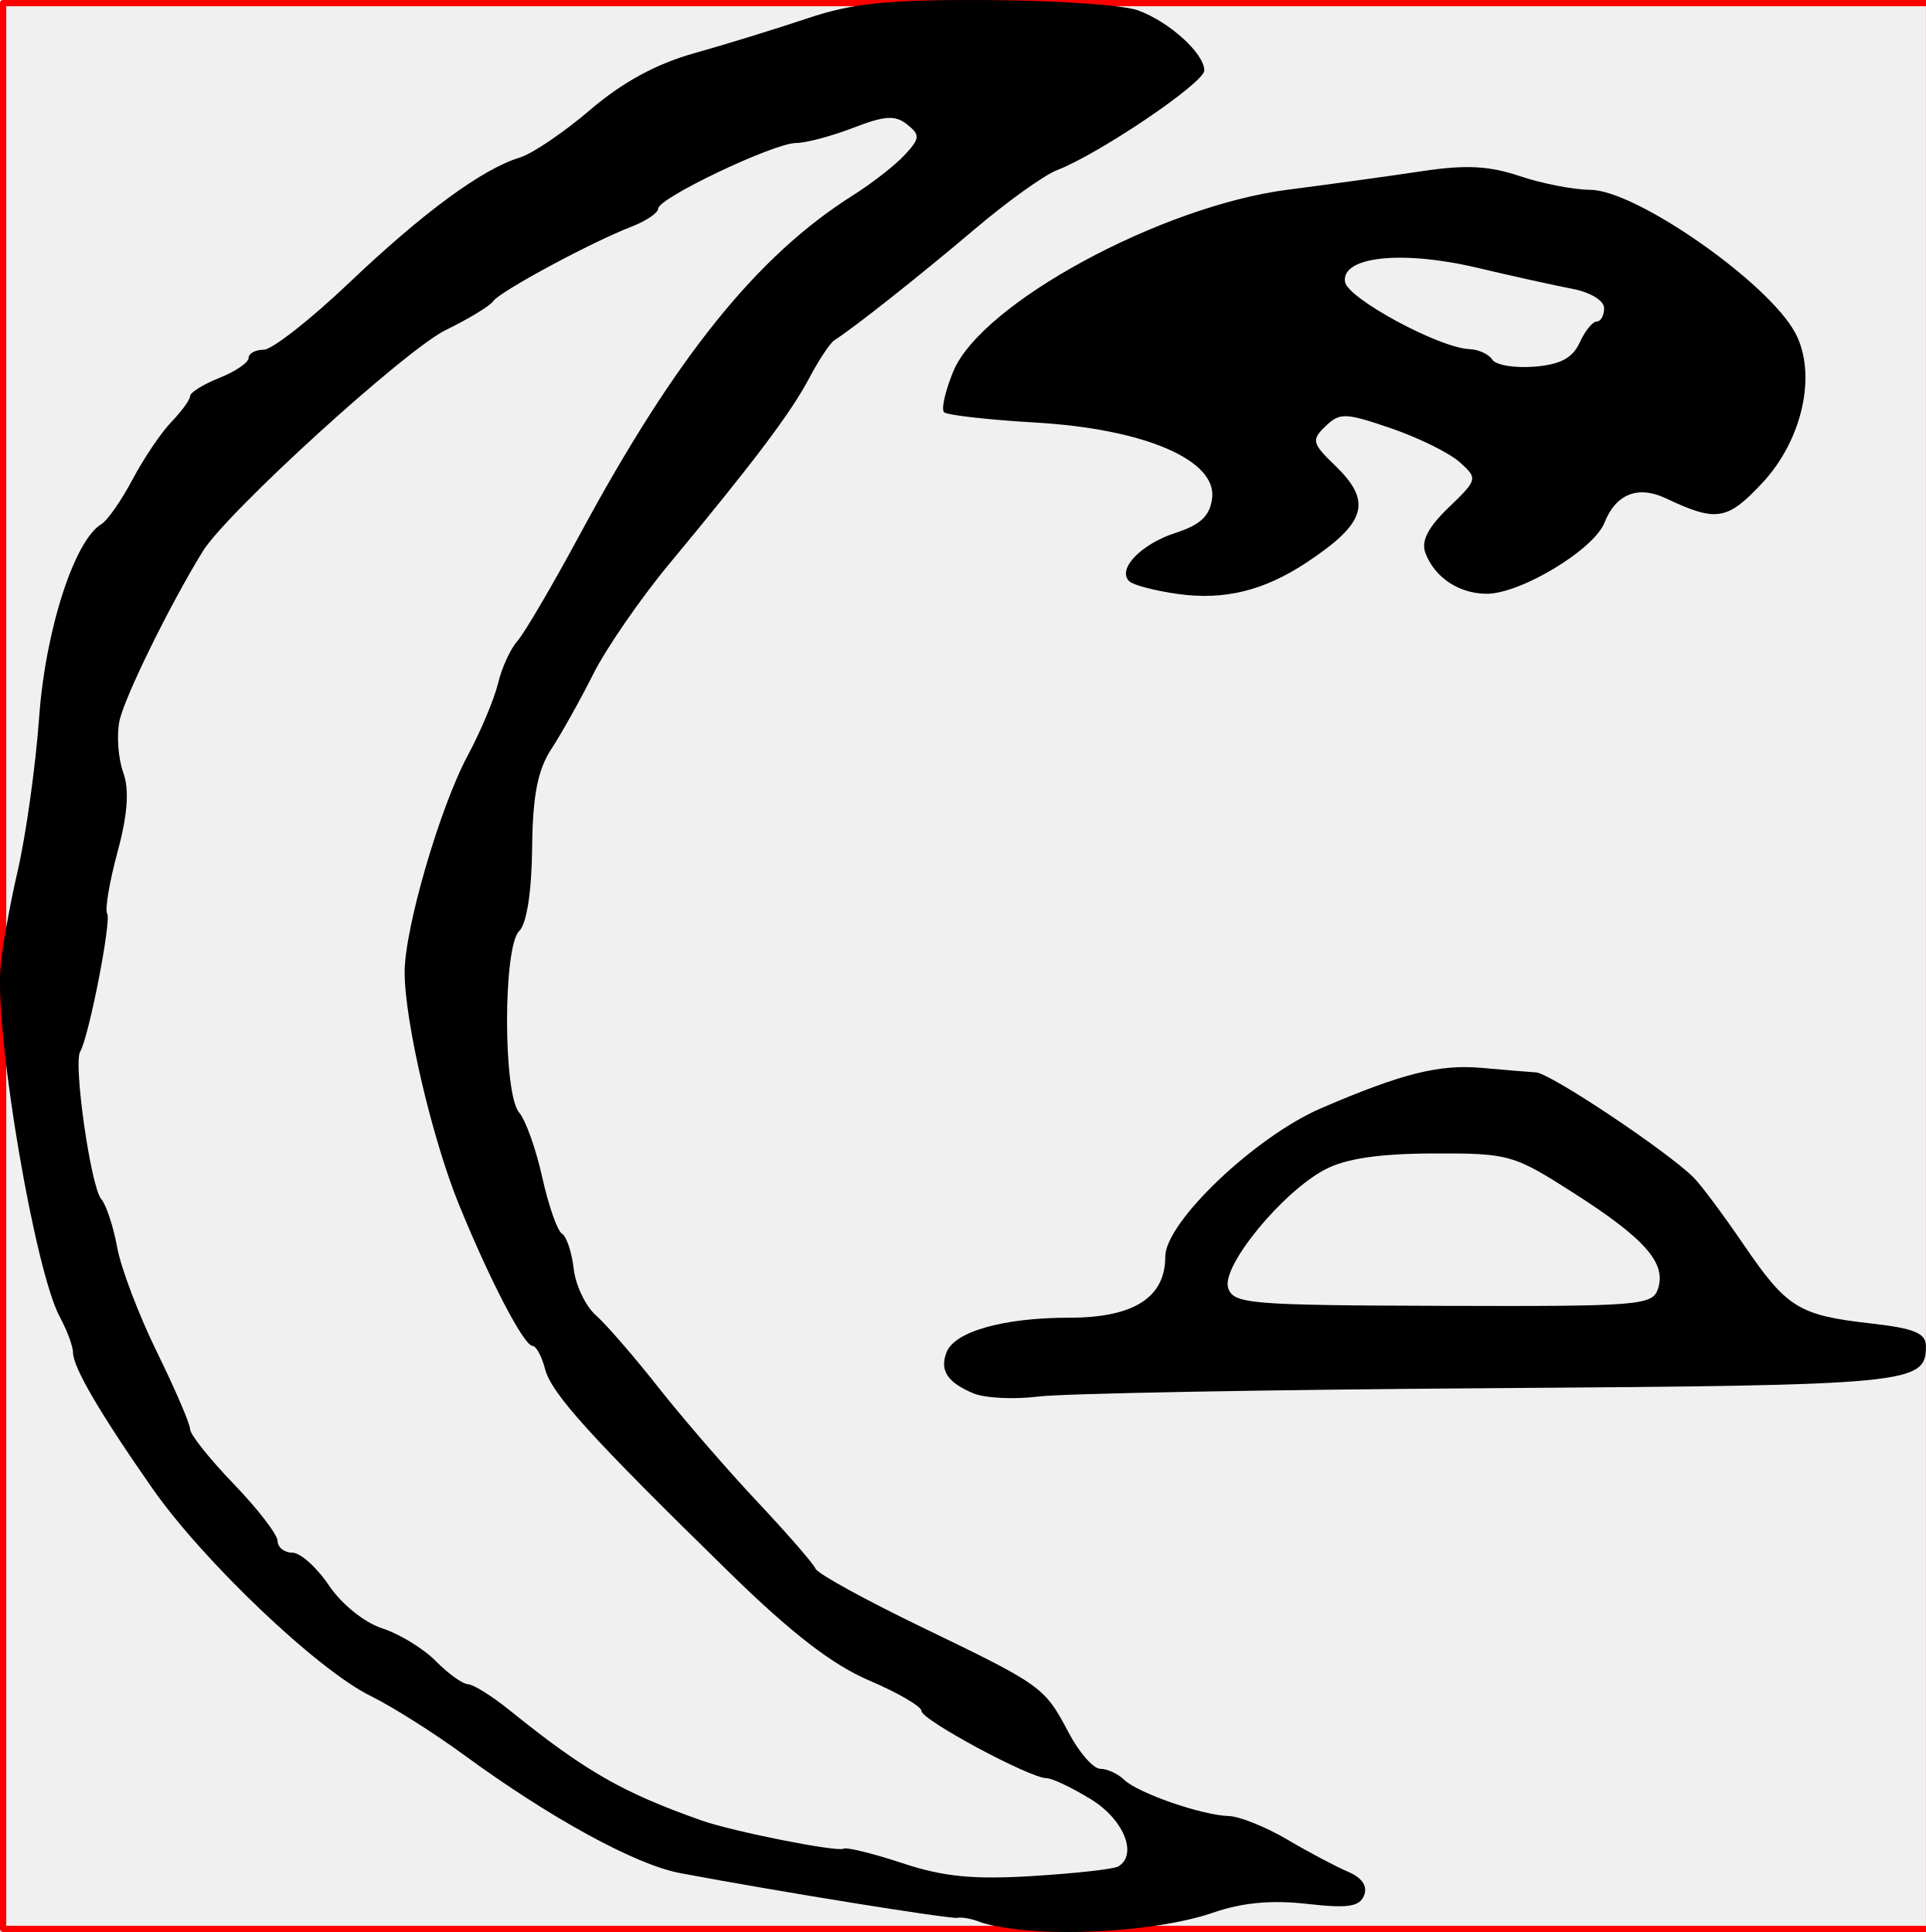
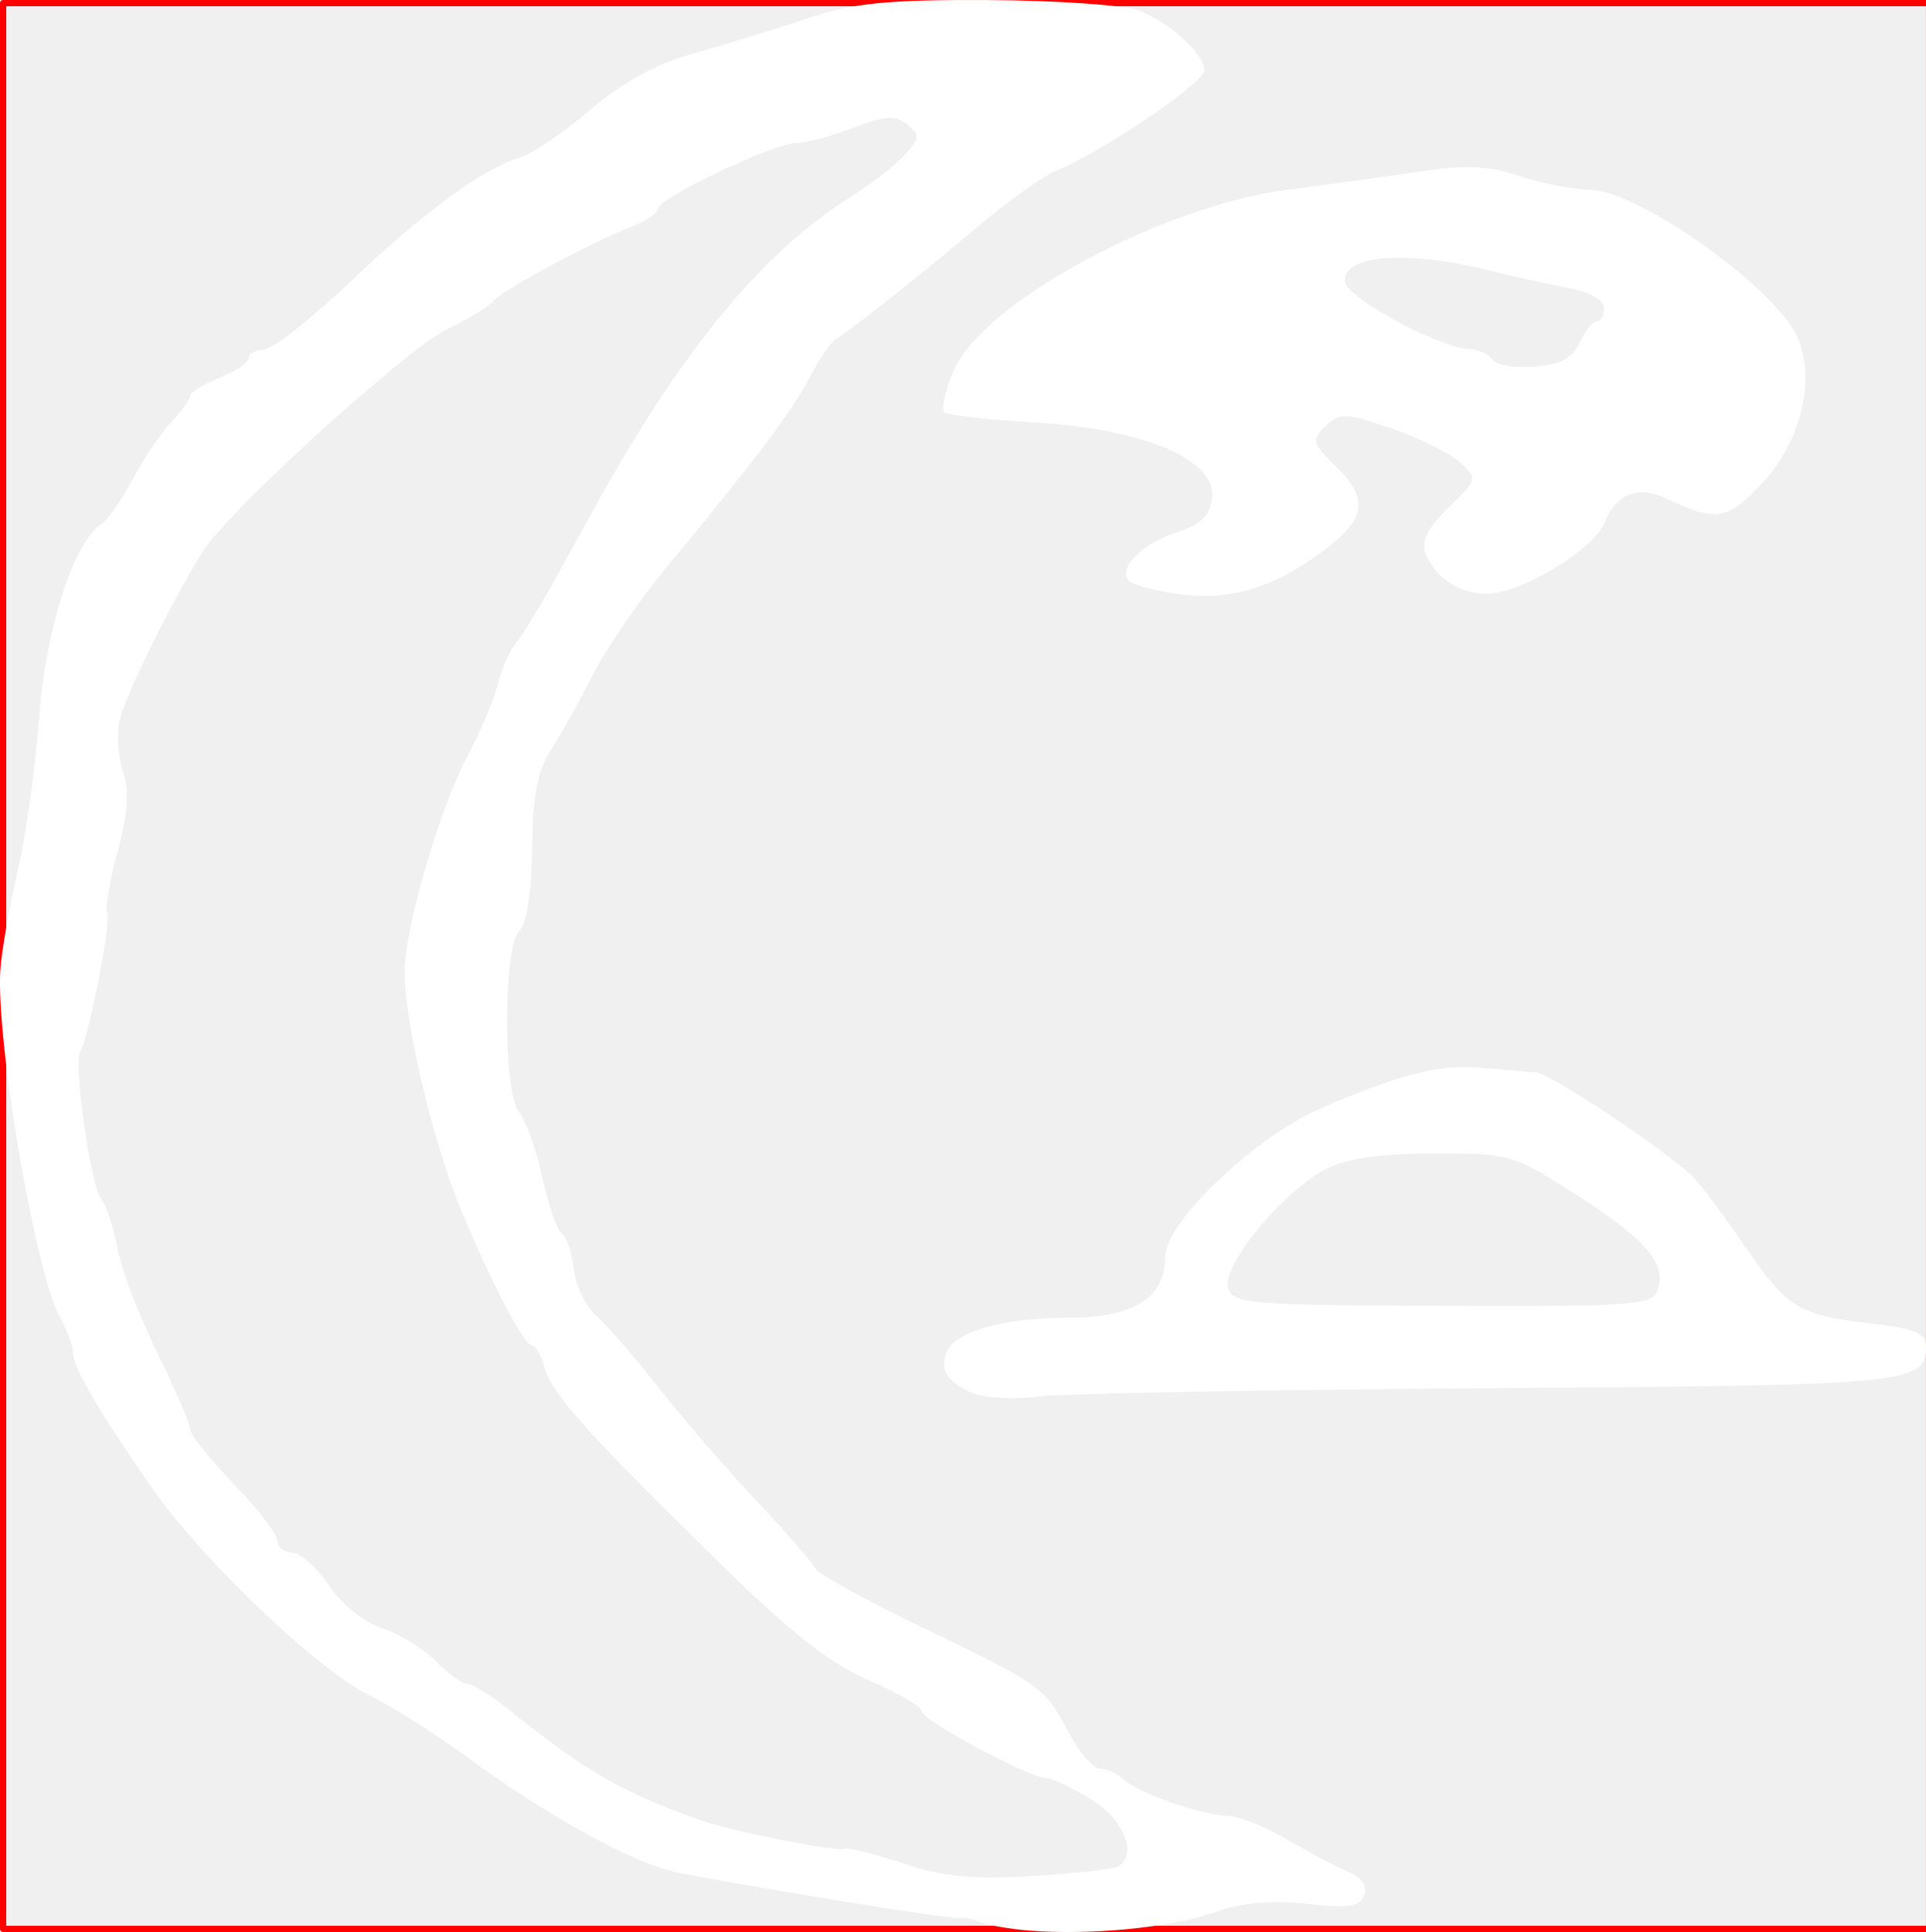
<svg xmlns="http://www.w3.org/2000/svg" width="154.206mm" height="154.706mm" viewBox="0 0 154.206 154.706" version="1.1" id="svg5" xml:space="preserve">
  <defs id="defs2" />
  <g id="layer1" transform="translate(2740.364,364.7359)">
    <rect style="fill:none;stroke:#ff0000;stroke-width:0.5;stroke-linejoin:round" id="rect3169" width="154.206" height="154.206" x="-2740.114" y="-364.486" />
-     <path style="fill:#000000;stroke-width:0.767" d="m -2657.993,-210.147 c -1.503,-0.119 -3.26,-0.427 -3.904,-0.684 -0.644,-0.257 -1.451,-0.408 -1.793,-0.335 -0.573,0.121 -14.405,-2.108 -22.23,-3.583 -3.574,-0.673 -10.419,-4.422 -17.359,-9.506 -2.362,-1.73 -5.7,-3.836 -7.418,-4.68 -4.241,-2.083 -13.402,-10.798 -17.461,-16.61 -4.189,-5.999 -6.353,-9.699 -6.359,-10.876 0,-0.505 -0.481,-1.798 -1.064,-2.874 -1.961,-3.622 -5.112,-22.023 -4.756,-27.769 0.089,-1.449 0.712,-5.004 1.382,-7.902 0.67,-2.897 1.448,-8.458 1.728,-12.358 0.5,-6.958 2.822,-14.155 4.981,-15.441 0.483,-0.288 1.609,-1.903 2.501,-3.589 0.892,-1.686 2.293,-3.758 3.112,-4.606 0.819,-0.848 1.49,-1.775 1.49,-2.06 0,-0.286 1.054,-0.94 2.342,-1.454 1.288,-0.514 2.342,-1.233 2.342,-1.596 0,-0.364 0.544,-0.661 1.209,-0.661 0.665,0 3.739,-2.407 6.832,-5.35 5.946,-5.657 10.69,-9.139 13.678,-10.041 0.995,-0.3 3.529,-2.019 5.632,-3.818 2.582,-2.21 5.291,-3.684 8.342,-4.538 2.485,-0.696 6.552,-1.949 9.038,-2.784 3.657,-1.228 6.412,-1.508 14.445,-1.469 5.459,0.026 10.878,0.398 12.042,0.825 2.513,0.921 5.302,3.454 5.302,4.815 0,0.987 -8.424,6.686 -11.804,7.986 -1.023,0.393 -3.986,2.519 -6.584,4.723 -4.344,3.685 -9.71,7.933 -11.222,8.883 -0.343,0.216 -1.249,1.577 -2.014,3.026 -1.474,2.792 -4.395,6.67 -11.216,14.892 -2.304,2.778 -5.041,6.744 -6.08,8.813 -1.039,2.069 -2.554,4.779 -3.366,6.02 -1.091,1.67 -1.491,3.737 -1.533,7.939 -0.035,3.472 -0.436,6.048 -1.033,6.623 -1.296,1.25 -1.305,13.045 0,14.546 0.518,0.602 1.349,2.935 1.845,5.183 0.496,2.248 1.204,4.274 1.573,4.502 0.369,0.228 0.794,1.495 0.944,2.815 0.15,1.32 0.948,2.996 1.774,3.724 0.826,0.728 3.079,3.329 5.008,5.78 1.929,2.451 5.485,6.561 7.902,9.133 2.417,2.572 4.525,4.997 4.685,5.387 0.159,0.391 3.979,2.492 8.488,4.669 9.691,4.679 9.827,4.777 11.785,8.476 0.836,1.58 1.97,2.872 2.52,2.872 0.549,0 1.409,0.395 1.911,0.879 1.109,1.069 6.232,2.845 8.38,2.905 0.859,0.023 2.967,0.872 4.685,1.885 1.718,1.012 3.907,2.172 4.865,2.577 1.112,0.47 1.576,1.152 1.284,1.887 -0.365,0.918 -1.291,1.056 -4.584,0.683 -2.85,-0.323 -5.179,-0.103 -7.531,0.712 -3.471,1.202 -9.813,1.816 -14.726,1.426 z m 7.163,-5.131 c 1.587,-0.945 0.447,-3.763 -2.175,-5.375 -1.515,-0.931 -3.12,-1.693 -3.566,-1.693 -1.328,0 -10.011,-4.668 -10.011,-5.382 0,-0.361 -1.878,-1.458 -4.174,-2.436 -2.945,-1.255 -6.222,-3.781 -11.127,-8.575 -11.188,-10.937 -14.323,-14.395 -14.837,-16.367 -0.266,-1.021 -0.716,-1.856 -1.001,-1.856 -0.686,0 -3.411,-5.228 -5.884,-11.288 -2.161,-5.296 -4.359,-14.692 -4.36,-18.639 -8e-4,-3.497 2.816,-13.175 5.046,-17.337 1.041,-1.942 2.135,-4.548 2.432,-5.789 0.297,-1.242 0.993,-2.766 1.548,-3.386 0.555,-0.621 2.803,-4.455 4.995,-8.519 7.675,-14.229 14.209,-22.344 21.895,-27.189 1.503,-0.948 3.357,-2.396 4.119,-3.218 1.23,-1.326 1.253,-1.601 0.204,-2.44 -0.957,-0.765 -1.783,-0.714 -4.33,0.268 -1.731,0.668 -3.787,1.214 -4.569,1.214 -1.773,0 -11.04,4.409 -11.04,5.253 0,0.341 -0.966,0.994 -2.147,1.45 -3.22,1.245 -10.552,5.198 -11.066,5.967 -0.248,0.371 -1.957,1.41 -3.798,2.309 -3.241,1.584 -17.547,14.617 -19.459,17.727 -2.669,4.342 -6.305,11.758 -6.671,13.604 -0.227,1.152 -0.088,2.994 0.308,4.094 0.5,1.383 0.359,3.349 -0.458,6.373 -0.65,2.405 -1.022,4.622 -0.827,4.927 0.358,0.558 -1.47,9.903 -2.162,11.051 -0.562,0.934 0.85,10.832 1.684,11.806 0.402,0.469 0.976,2.206 1.276,3.862 0.3,1.656 1.737,5.439 3.193,8.407 1.456,2.968 2.648,5.741 2.648,6.161 0,0.42 1.571,2.394 3.492,4.386 1.92,1.992 3.502,4.045 3.514,4.562 0,0.517 0.546,0.941 1.186,0.941 0.64,0 1.958,1.182 2.928,2.627 1.007,1.499 2.839,2.973 4.267,3.434 1.377,0.444 3.309,1.627 4.294,2.628 0.985,1.002 2.143,1.832 2.572,1.846 0.429,0.014 1.928,0.951 3.33,2.082 6.051,4.884 9.034,6.595 15.409,8.841 2.473,0.871 10.842,2.532 11.321,2.247 0.239,-0.142 2.357,0.377 4.707,1.154 3.311,1.095 5.665,1.327 10.46,1.033 3.403,-0.209 6.477,-0.552 6.832,-0.764 z m -11.573,-37.877 c -2.108,-0.87 -2.749,-1.849 -2.167,-3.311 0.659,-1.656 4.573,-2.754 9.817,-2.754 5.163,0 7.691,-1.608 7.691,-4.891 0,-2.758 7.208,-9.618 12.493,-11.89 6.492,-2.791 9.45,-3.53 12.883,-3.22 1.718,0.155 3.658,0.316 4.311,0.358 1.159,0.074 10.511,6.316 12.622,8.424 0.583,0.582 2.386,3.003 4.007,5.378 3.458,5.068 4.393,5.645 10.21,6.304 3.441,0.39 4.377,0.776 4.377,1.805 0,3.04 -1.064,3.143 -34.922,3.376 -17.94,0.123 -34.199,0.424 -36.132,0.668 -1.932,0.244 -4.268,0.133 -5.19,-0.248 z m 54.793,-8.387 c 0.676,-2.053 -1.052,-4.017 -6.731,-7.649 -4.851,-3.102 -5.192,-3.198 -11.249,-3.181 -4.31,0.011 -6.992,0.406 -8.65,1.269 -3.442,1.792 -8.354,7.784 -7.788,9.501 0.422,1.281 1.669,1.385 17.202,1.433 15.773,0.049 16.774,-0.031 17.216,-1.373 z m -38.461,-55.634 c -1.817,-0.255 -3.562,-0.712 -3.877,-1.015 -0.997,-0.961 0.94,-2.981 3.719,-3.878 1.986,-0.641 2.742,-1.359 2.918,-2.772 0.381,-3.064 -5.423,-5.55 -14.143,-6.059 -3.783,-0.221 -7.077,-0.593 -7.319,-0.826 -0.242,-0.234 0.091,-1.708 0.739,-3.276 2.248,-5.433 16.611,-13.233 26.778,-14.543 3.411,-0.439 8.258,-1.108 10.773,-1.487 3.475,-0.523 5.348,-0.427 7.808,0.399 1.78,0.598 4.321,1.092 5.647,1.098 3.638,0.017 14.213,7.392 16.395,11.436 1.771,3.281 0.609,8.586 -2.641,12.053 -2.805,2.992 -3.661,3.126 -7.718,1.209 -2.222,-1.05 -3.998,-0.342 -4.904,1.954 -0.857,2.173 -6.769,5.729 -9.468,5.694 -2.201,-0.028 -4.103,-1.293 -4.859,-3.233 -0.377,-0.969 0.168,-2.055 1.845,-3.671 2.334,-2.249 2.352,-2.322 0.888,-3.636 -0.821,-0.737 -3.293,-1.957 -5.494,-2.71 -3.667,-1.255 -4.105,-1.269 -5.25,-0.166 -1.145,1.103 -1.08,1.366 0.769,3.149 3.001,2.893 2.502,4.595 -2.276,7.758 -3.433,2.272 -6.603,3.046 -10.331,2.523 z m 32.184,-20.12 c 0.424,-0.931 1.039,-1.693 1.366,-1.693 0.328,0 0.596,-0.481 0.596,-1.069 0,-0.606 -1.1,-1.277 -2.538,-1.55 -1.396,-0.264 -4.822,-1.022 -7.615,-1.684 -6.021,-1.427 -10.894,-0.909 -10.594,1.125 0.195,1.323 7.552,5.3 9.964,5.387 0.726,0.026 1.55,0.405 1.829,0.842 0.28,0.437 1.794,0.691 3.365,0.564 2.079,-0.167 3.065,-0.69 3.626,-1.923 z" id="path3329" />
+     <path style="fill:#ffffff;stroke-width:0.767" d="m -2657.993,-210.147 c -1.503,-0.119 -3.26,-0.427 -3.904,-0.684 -0.644,-0.257 -1.451,-0.408 -1.793,-0.335 -0.573,0.121 -14.405,-2.108 -22.23,-3.583 -3.574,-0.673 -10.419,-4.422 -17.359,-9.506 -2.362,-1.73 -5.7,-3.836 -7.418,-4.68 -4.241,-2.083 -13.402,-10.798 -17.461,-16.61 -4.189,-5.999 -6.353,-9.699 -6.359,-10.876 0,-0.505 -0.481,-1.798 -1.064,-2.874 -1.961,-3.622 -5.112,-22.023 -4.756,-27.769 0.089,-1.449 0.712,-5.004 1.382,-7.902 0.67,-2.897 1.448,-8.458 1.728,-12.358 0.5,-6.958 2.822,-14.155 4.981,-15.441 0.483,-0.288 1.609,-1.903 2.501,-3.589 0.892,-1.686 2.293,-3.758 3.112,-4.606 0.819,-0.848 1.49,-1.775 1.49,-2.06 0,-0.286 1.054,-0.94 2.342,-1.454 1.288,-0.514 2.342,-1.233 2.342,-1.596 0,-0.364 0.544,-0.661 1.209,-0.661 0.665,0 3.739,-2.407 6.832,-5.35 5.946,-5.657 10.69,-9.139 13.678,-10.041 0.995,-0.3 3.529,-2.019 5.632,-3.818 2.582,-2.21 5.291,-3.684 8.342,-4.538 2.485,-0.696 6.552,-1.949 9.038,-2.784 3.657,-1.228 6.412,-1.508 14.445,-1.469 5.459,0.026 10.878,0.398 12.042,0.825 2.513,0.921 5.302,3.454 5.302,4.815 0,0.987 -8.424,6.686 -11.804,7.986 -1.023,0.393 -3.986,2.519 -6.584,4.723 -4.344,3.685 -9.71,7.933 -11.222,8.883 -0.343,0.216 -1.249,1.577 -2.014,3.026 -1.474,2.792 -4.395,6.67 -11.216,14.892 -2.304,2.778 -5.041,6.744 -6.08,8.813 -1.039,2.069 -2.554,4.779 -3.366,6.02 -1.091,1.67 -1.491,3.737 -1.533,7.939 -0.035,3.472 -0.436,6.048 -1.033,6.623 -1.296,1.25 -1.305,13.045 0,14.546 0.518,0.602 1.349,2.935 1.845,5.183 0.496,2.248 1.204,4.274 1.573,4.502 0.369,0.228 0.794,1.495 0.944,2.815 0.15,1.32 0.948,2.996 1.774,3.724 0.826,0.728 3.079,3.329 5.008,5.78 1.929,2.451 5.485,6.561 7.902,9.133 2.417,2.572 4.525,4.997 4.685,5.387 0.159,0.391 3.979,2.492 8.488,4.669 9.691,4.679 9.827,4.777 11.785,8.476 0.836,1.58 1.97,2.872 2.52,2.872 0.549,0 1.409,0.395 1.911,0.879 1.109,1.069 6.232,2.845 8.38,2.905 0.859,0.023 2.967,0.872 4.685,1.885 1.718,1.012 3.907,2.172 4.865,2.577 1.112,0.47 1.576,1.152 1.284,1.887 -0.365,0.918 -1.291,1.056 -4.584,0.683 -2.85,-0.323 -5.179,-0.103 -7.531,0.712 -3.471,1.202 -9.813,1.816 -14.726,1.426 z m 7.163,-5.131 c 1.587,-0.945 0.447,-3.763 -2.175,-5.375 -1.515,-0.931 -3.12,-1.693 -3.566,-1.693 -1.328,0 -10.011,-4.668 -10.011,-5.382 0,-0.361 -1.878,-1.458 -4.174,-2.436 -2.945,-1.255 -6.222,-3.781 -11.127,-8.575 -11.188,-10.937 -14.323,-14.395 -14.837,-16.367 -0.266,-1.021 -0.716,-1.856 -1.001,-1.856 -0.686,0 -3.411,-5.228 -5.884,-11.288 -2.161,-5.296 -4.359,-14.692 -4.36,-18.639 -8e-4,-3.497 2.816,-13.175 5.046,-17.337 1.041,-1.942 2.135,-4.548 2.432,-5.789 0.297,-1.242 0.993,-2.766 1.548,-3.386 0.555,-0.621 2.803,-4.455 4.995,-8.519 7.675,-14.229 14.209,-22.344 21.895,-27.189 1.503,-0.948 3.357,-2.396 4.119,-3.218 1.23,-1.326 1.253,-1.601 0.204,-2.44 -0.957,-0.765 -1.783,-0.714 -4.33,0.268 -1.731,0.668 -3.787,1.214 -4.569,1.214 -1.773,0 -11.04,4.409 -11.04,5.253 0,0.341 -0.966,0.994 -2.147,1.45 -3.22,1.245 -10.552,5.198 -11.066,5.967 -0.248,0.371 -1.957,1.41 -3.798,2.309 -3.241,1.584 -17.547,14.617 -19.459,17.727 -2.669,4.342 -6.305,11.758 -6.671,13.604 -0.227,1.152 -0.088,2.994 0.308,4.094 0.5,1.383 0.359,3.349 -0.458,6.373 -0.65,2.405 -1.022,4.622 -0.827,4.927 0.358,0.558 -1.47,9.903 -2.162,11.051 -0.562,0.934 0.85,10.832 1.684,11.806 0.402,0.469 0.976,2.206 1.276,3.862 0.3,1.656 1.737,5.439 3.193,8.407 1.456,2.968 2.648,5.741 2.648,6.161 0,0.42 1.571,2.394 3.492,4.386 1.92,1.992 3.502,4.045 3.514,4.562 0,0.517 0.546,0.941 1.186,0.941 0.64,0 1.958,1.182 2.928,2.627 1.007,1.499 2.839,2.973 4.267,3.434 1.377,0.444 3.309,1.627 4.294,2.628 0.985,1.002 2.143,1.832 2.572,1.846 0.429,0.014 1.928,0.951 3.33,2.082 6.051,4.884 9.034,6.595 15.409,8.841 2.473,0.871 10.842,2.532 11.321,2.247 0.239,-0.142 2.357,0.377 4.707,1.154 3.311,1.095 5.665,1.327 10.46,1.033 3.403,-0.209 6.477,-0.552 6.832,-0.764 z m -11.573,-37.877 c -2.108,-0.87 -2.749,-1.849 -2.167,-3.311 0.659,-1.656 4.573,-2.754 9.817,-2.754 5.163,0 7.691,-1.608 7.691,-4.891 0,-2.758 7.208,-9.618 12.493,-11.89 6.492,-2.791 9.45,-3.53 12.883,-3.22 1.718,0.155 3.658,0.316 4.311,0.358 1.159,0.074 10.511,6.316 12.622,8.424 0.583,0.582 2.386,3.003 4.007,5.378 3.458,5.068 4.393,5.645 10.21,6.304 3.441,0.39 4.377,0.776 4.377,1.805 0,3.04 -1.064,3.143 -34.922,3.376 -17.94,0.123 -34.199,0.424 -36.132,0.668 -1.932,0.244 -4.268,0.133 -5.19,-0.248 z m 54.793,-8.387 c 0.676,-2.053 -1.052,-4.017 -6.731,-7.649 -4.851,-3.102 -5.192,-3.198 -11.249,-3.181 -4.31,0.011 -6.992,0.406 -8.65,1.269 -3.442,1.792 -8.354,7.784 -7.788,9.501 0.422,1.281 1.669,1.385 17.202,1.433 15.773,0.049 16.774,-0.031 17.216,-1.373 z m -38.461,-55.634 c -1.817,-0.255 -3.562,-0.712 -3.877,-1.015 -0.997,-0.961 0.94,-2.981 3.719,-3.878 1.986,-0.641 2.742,-1.359 2.918,-2.772 0.381,-3.064 -5.423,-5.55 -14.143,-6.059 -3.783,-0.221 -7.077,-0.593 -7.319,-0.826 -0.242,-0.234 0.091,-1.708 0.739,-3.276 2.248,-5.433 16.611,-13.233 26.778,-14.543 3.411,-0.439 8.258,-1.108 10.773,-1.487 3.475,-0.523 5.348,-0.427 7.808,0.399 1.78,0.598 4.321,1.092 5.647,1.098 3.638,0.017 14.213,7.392 16.395,11.436 1.771,3.281 0.609,8.586 -2.641,12.053 -2.805,2.992 -3.661,3.126 -7.718,1.209 -2.222,-1.05 -3.998,-0.342 -4.904,1.954 -0.857,2.173 -6.769,5.729 -9.468,5.694 -2.201,-0.028 -4.103,-1.293 -4.859,-3.233 -0.377,-0.969 0.168,-2.055 1.845,-3.671 2.334,-2.249 2.352,-2.322 0.888,-3.636 -0.821,-0.737 -3.293,-1.957 -5.494,-2.71 -3.667,-1.255 -4.105,-1.269 -5.25,-0.166 -1.145,1.103 -1.08,1.366 0.769,3.149 3.001,2.893 2.502,4.595 -2.276,7.758 -3.433,2.272 -6.603,3.046 -10.331,2.523 z m 32.184,-20.12 c 0.424,-0.931 1.039,-1.693 1.366,-1.693 0.328,0 0.596,-0.481 0.596,-1.069 0,-0.606 -1.1,-1.277 -2.538,-1.55 -1.396,-0.264 -4.822,-1.022 -7.615,-1.684 -6.021,-1.427 -10.894,-0.909 -10.594,1.125 0.195,1.323 7.552,5.3 9.964,5.387 0.726,0.026 1.55,0.405 1.829,0.842 0.28,0.437 1.794,0.691 3.365,0.564 2.079,-0.167 3.065,-0.69 3.626,-1.923 z" id="path3329" />
  </g>
</svg>
